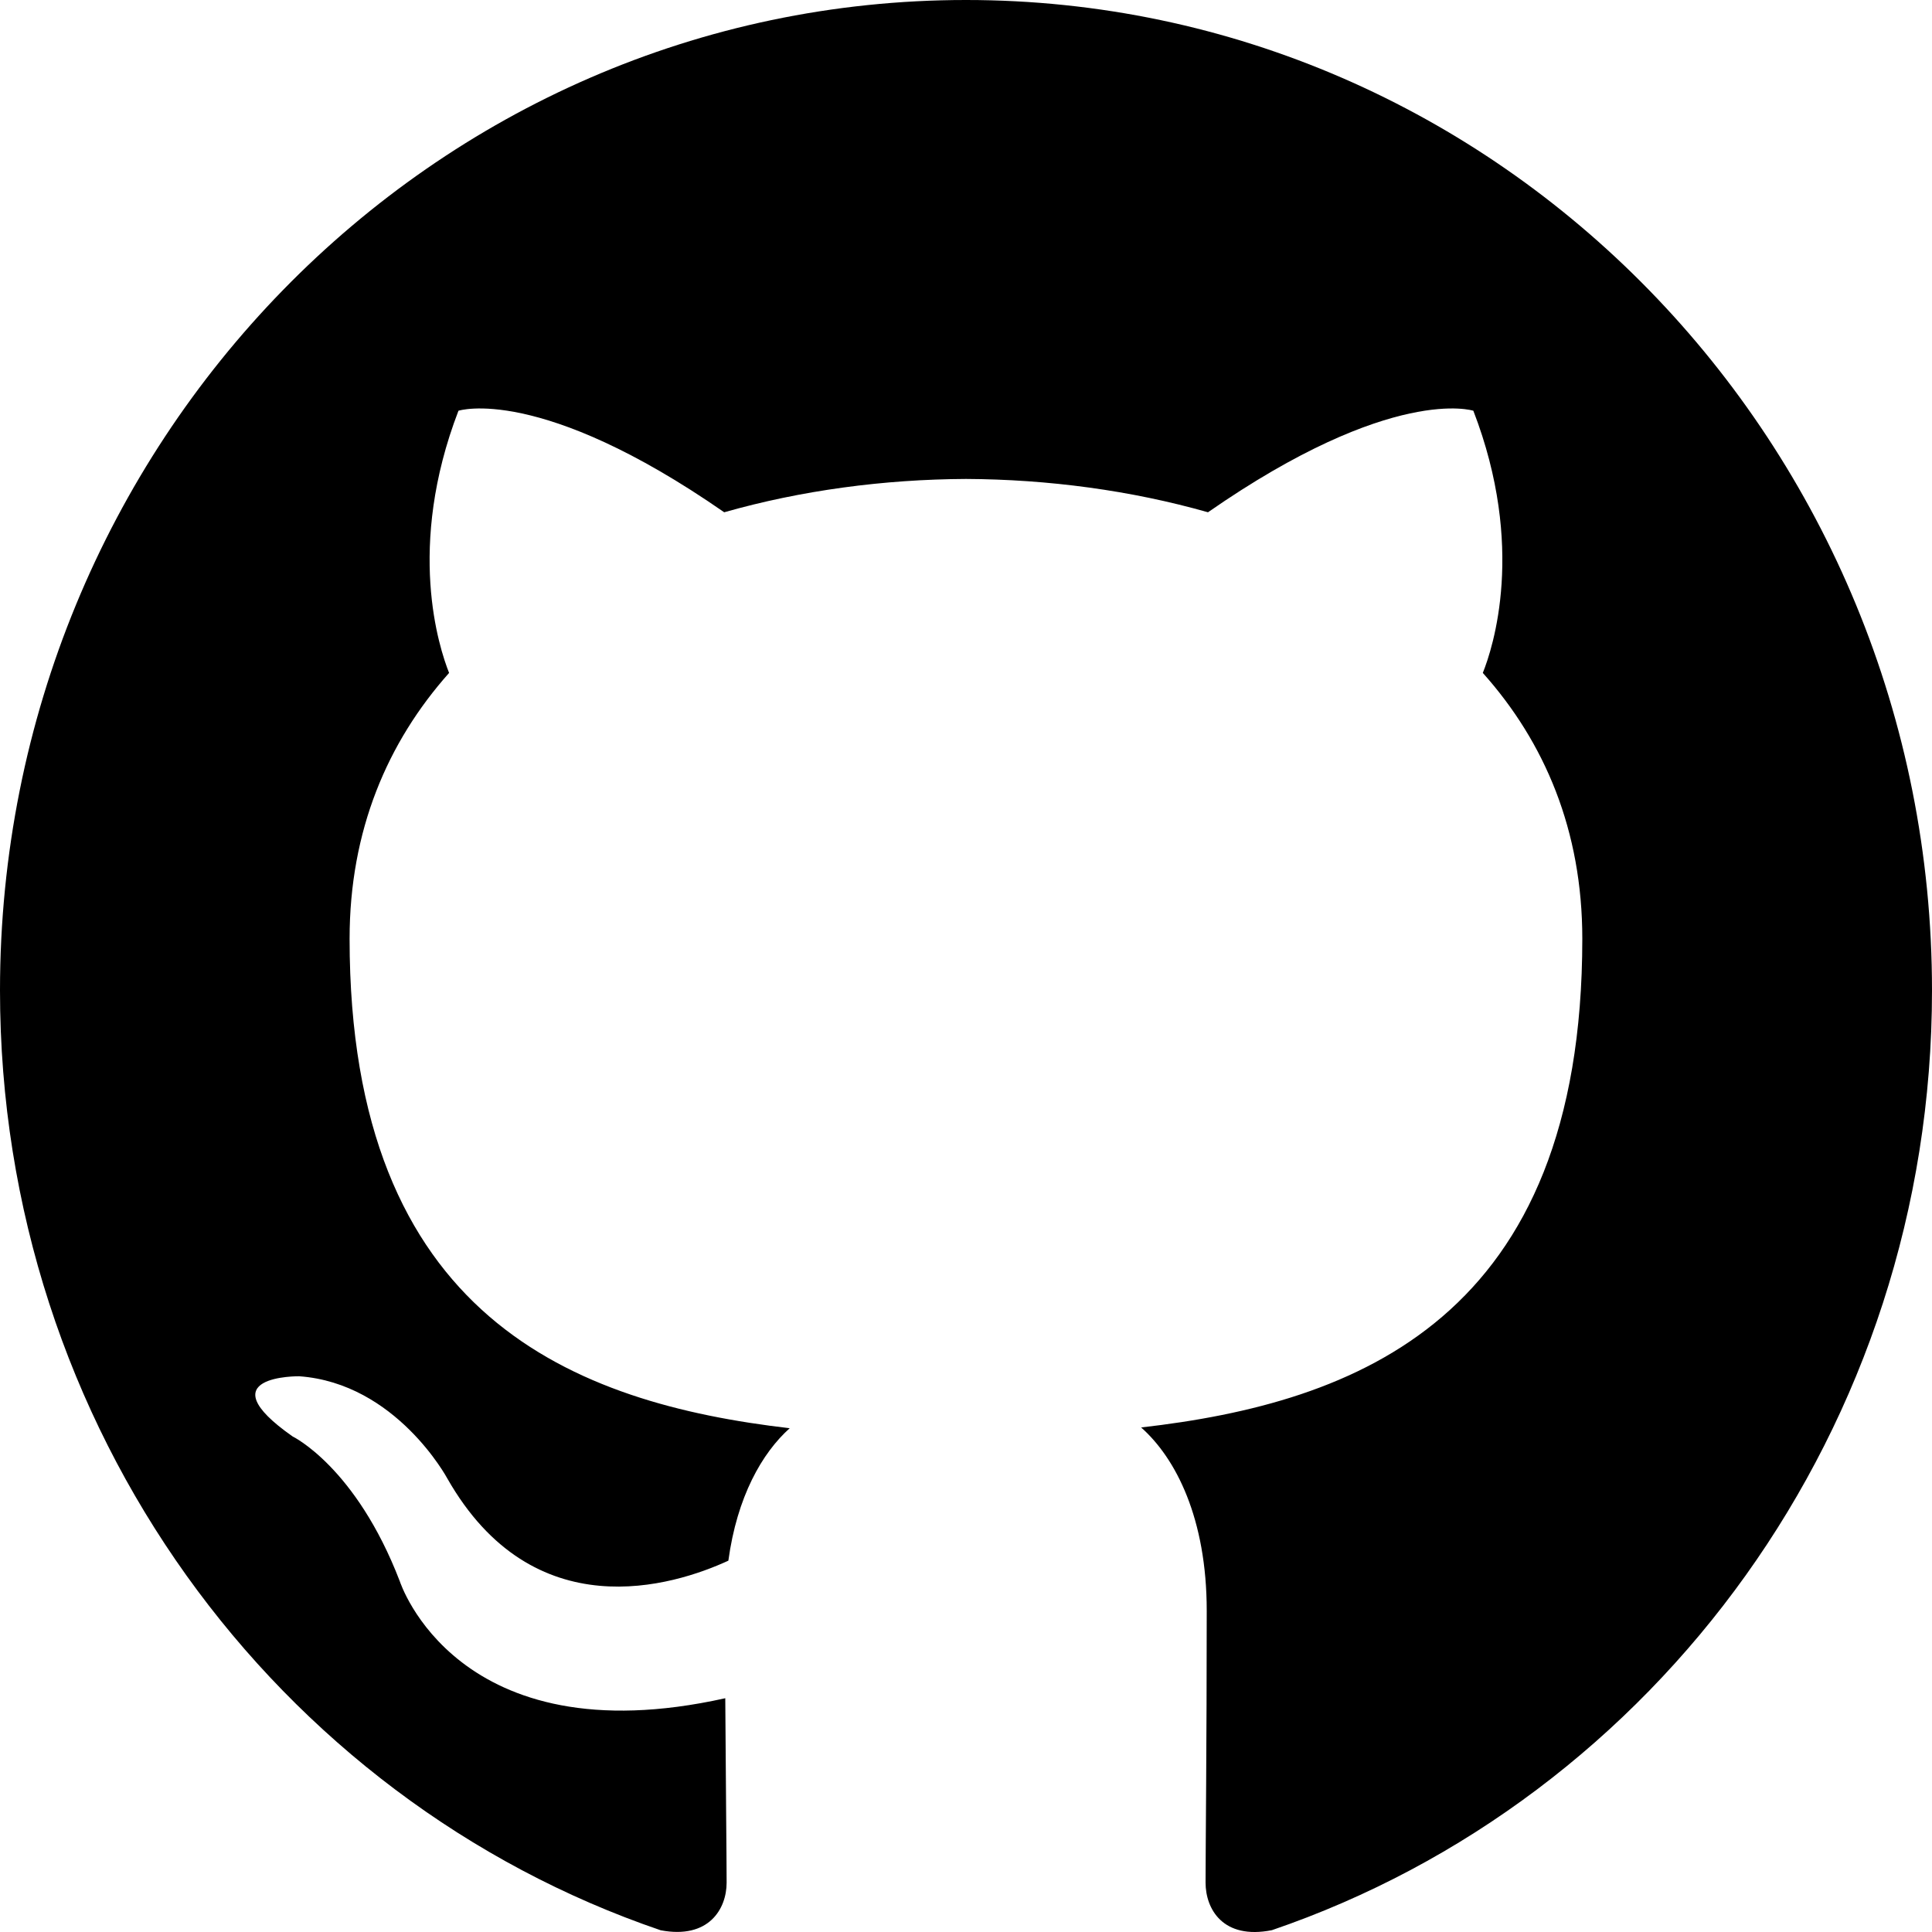
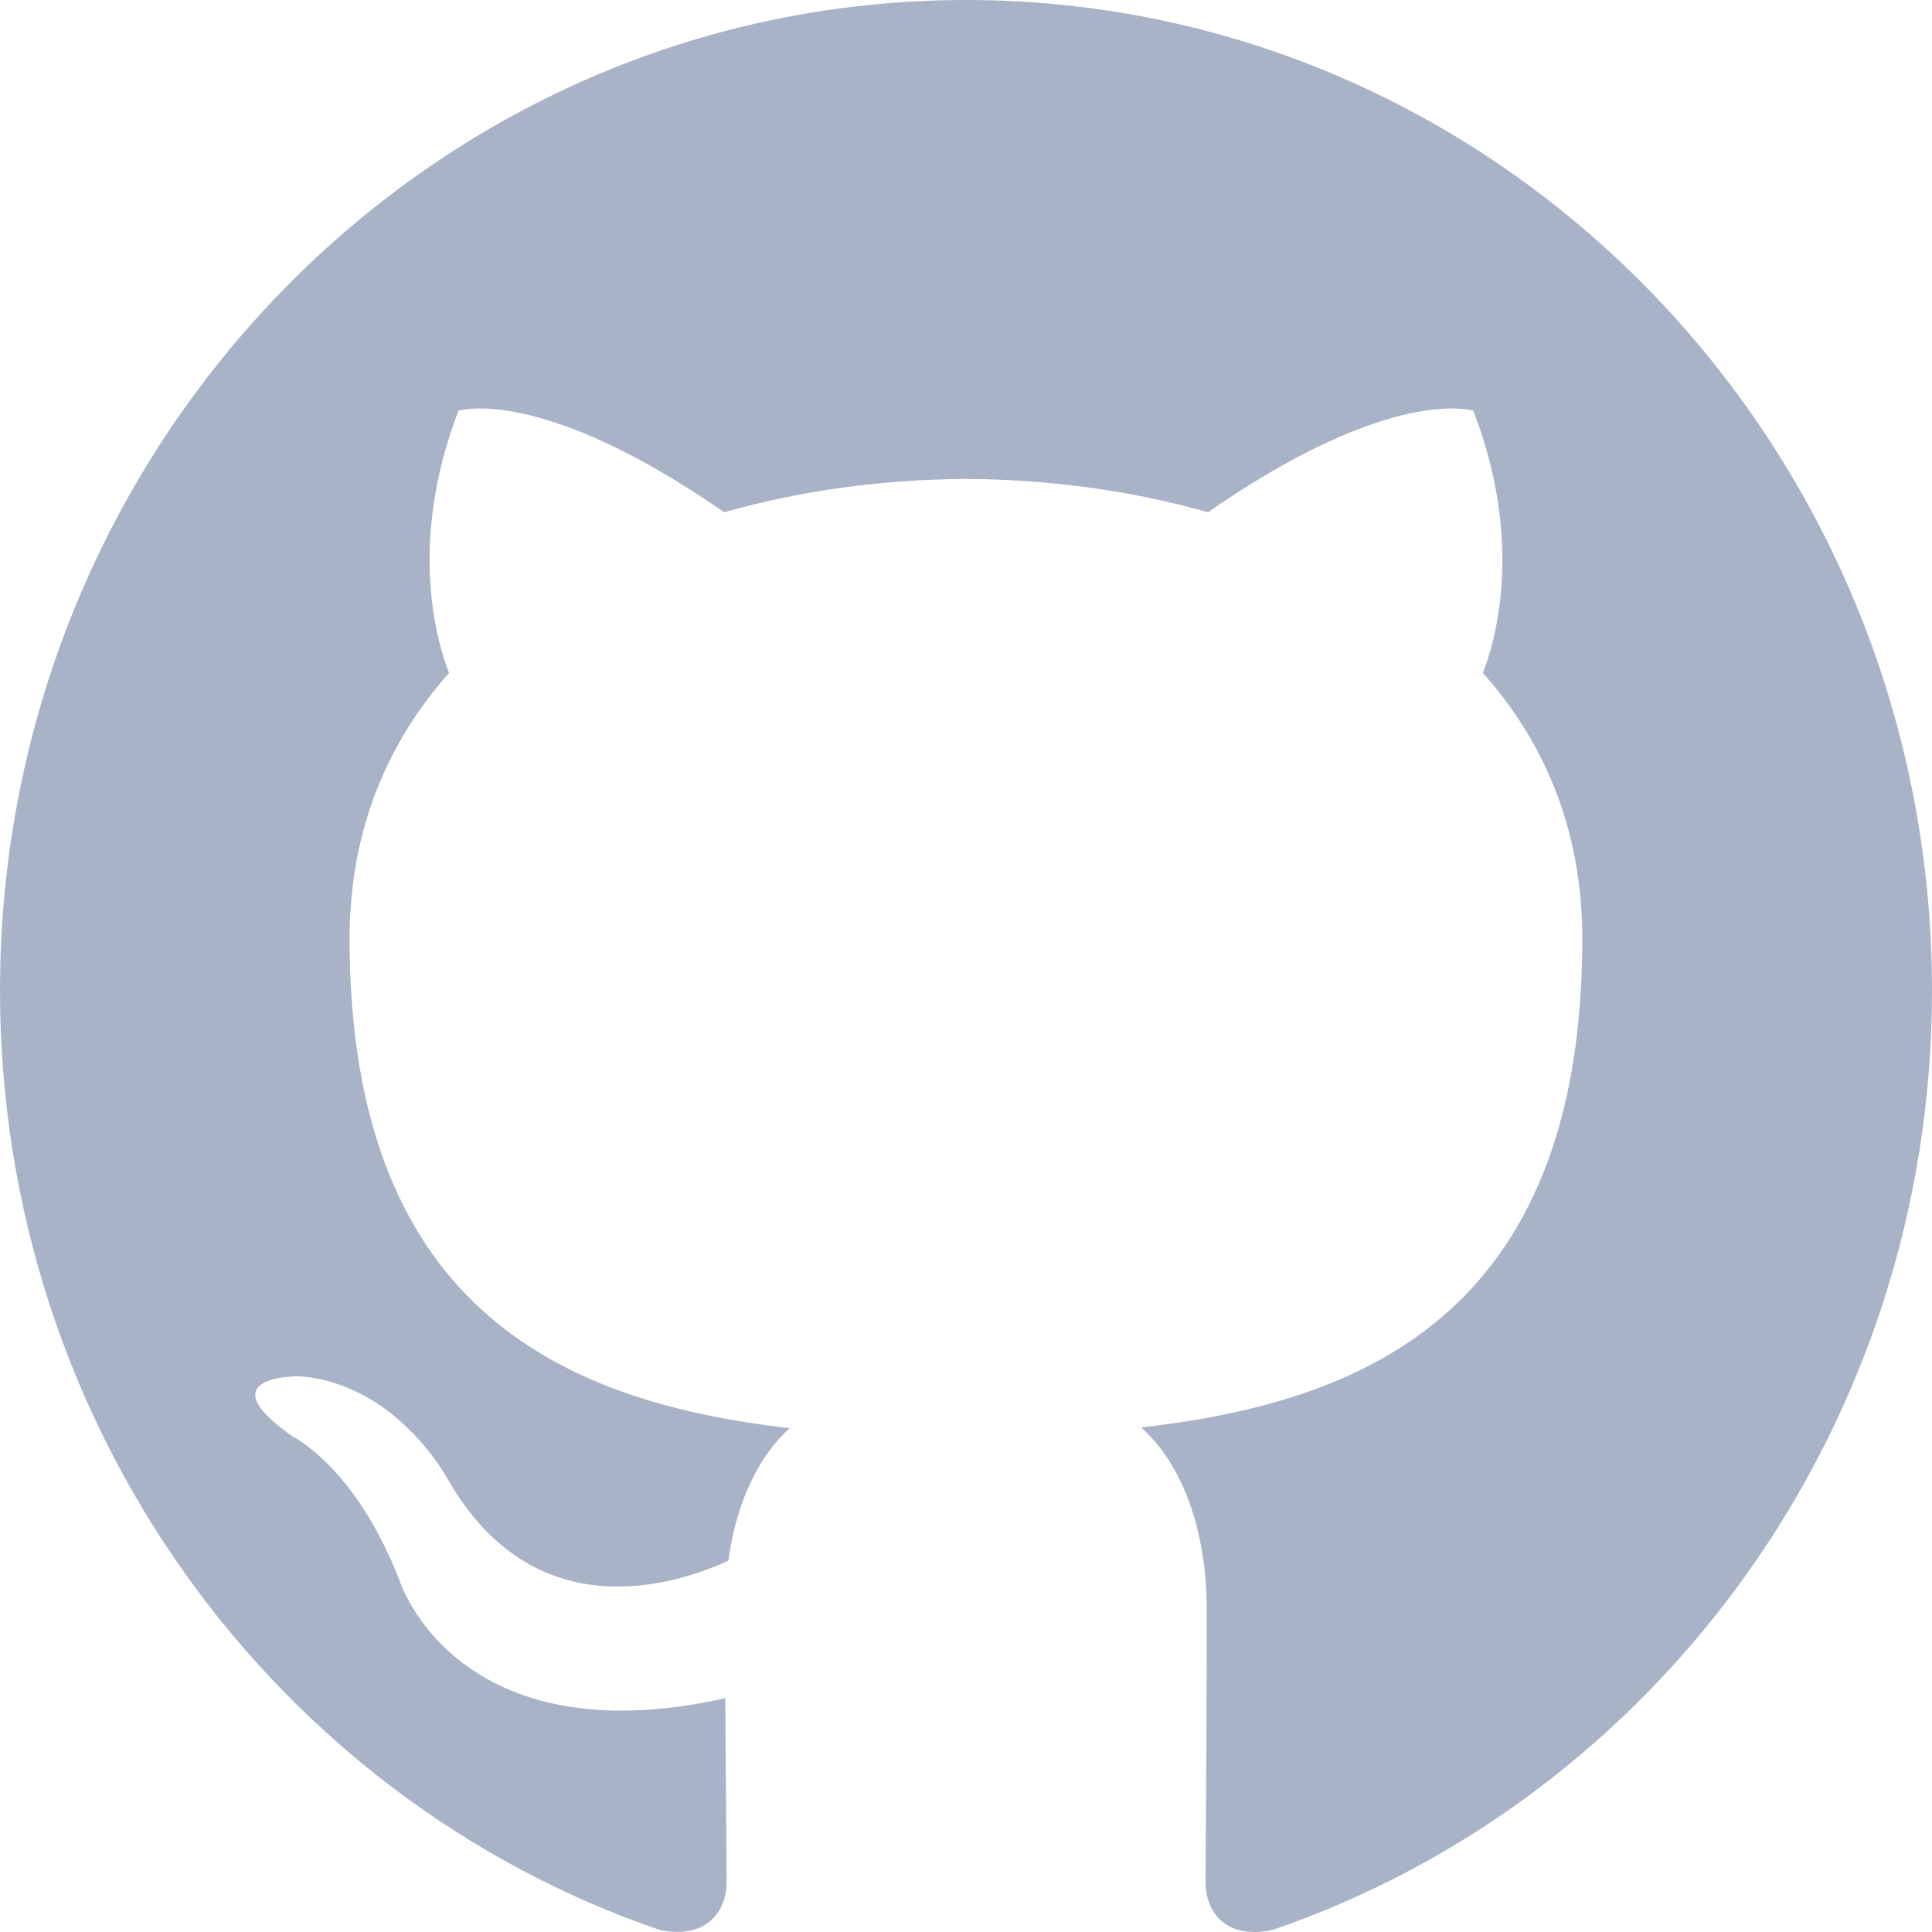
<svg xmlns="http://www.w3.org/2000/svg" width="800px" height="800px" viewBox="0 0 20 20" version="1.1">
  <defs>

</defs>
  <g id="Page-1" stroke="none" stroke-width="1" fill="none" fill-rule="evenodd">
-     <g id="Dribbble-Light-Preview" transform="translate(-140, -7559)" fill="#000000">
+     <g id="Dribbble-Light-Preview" transform="translate(-140, -7559)" fill="#a9b3c8">
      <g id="icons" transform="translate(56, 160)">
        <path d="M94,7399 C99.523,7399 104,7403.59 104,7409.253 C104,7413.782 101.138,7417.624 97.167,7418.981 C96.66,7419.082 96.48,7418.762 96.48,7418.489 C96.48,7418.151 96.492,7417.047 96.492,7415.675 C96.492,7414.719 96.172,7414.095 95.813,7413.777 C98.04,7413.523 100.38,7412.656 100.38,7408.718 C100.38,7407.598 99.992,7406.684 99.35,7405.966 C99.454,7405.707 99.797,7404.664 99.252,7403.252 C99.252,7403.252 98.414,7402.977 96.505,7404.303 C95.706,7404.076 94.85,7403.962 94,7403.958 C93.15,7403.962 92.295,7404.076 91.497,7404.303 C89.586,7402.977 88.746,7403.252 88.746,7403.252 C88.203,7404.664 88.546,7405.707 88.649,7405.966 C88.01,7406.684 87.619,7407.598 87.619,7408.718 C87.619,7412.646 89.954,7413.526 92.175,7413.785 C91.889,7414.041 91.63,7414.493 91.54,7415.156 C90.97,7415.418 89.522,7415.871 88.63,7414.304 C88.63,7414.304 88.101,7413.319 87.097,7413.247 C87.097,7413.247 86.122,7413.234 87.029,7413.87 C87.029,7413.87 87.684,7414.185 88.139,7415.37 C88.139,7415.37 88.726,7417.2 91.508,7416.58 C91.513,7417.437 91.522,7418.245 91.522,7418.489 C91.522,7418.76 91.338,7419.077 90.839,7418.982 C86.865,7417.627 84,7413.783 84,7409.253 C84,7403.59 88.478,7399 94,7399" id="github-[#142]">

</path>
      </g>
    </g>
  </g>
</svg>
